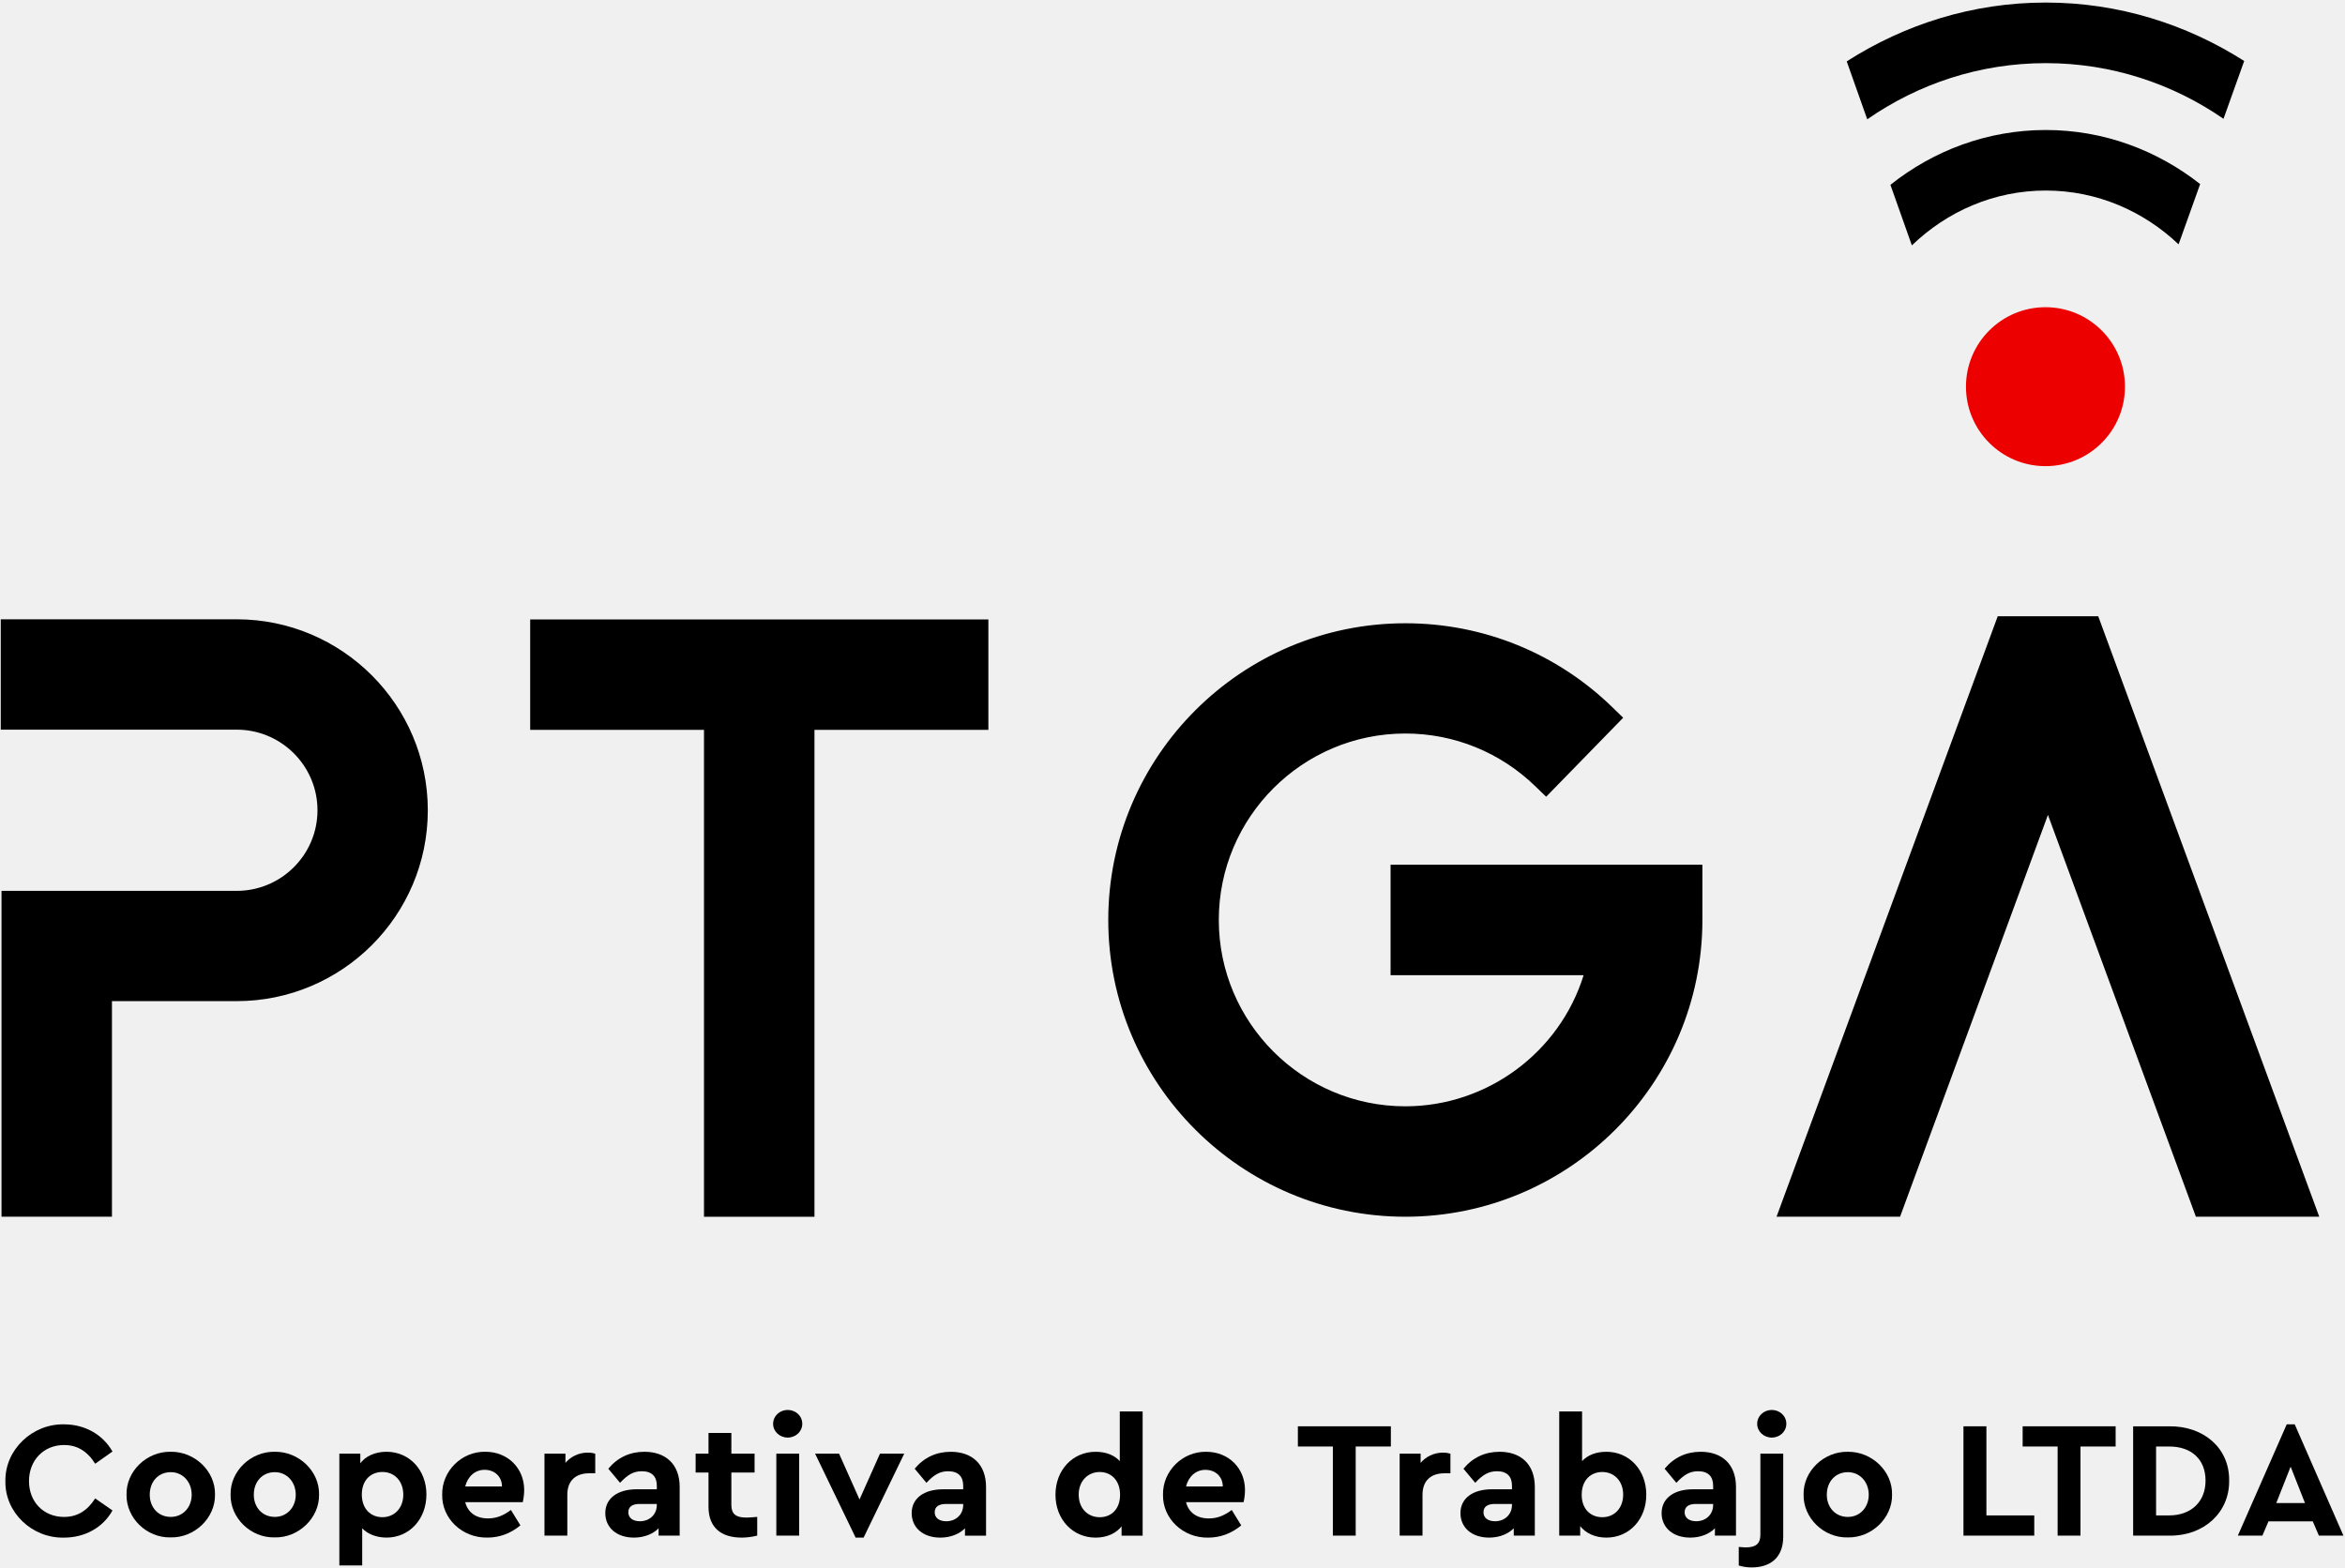
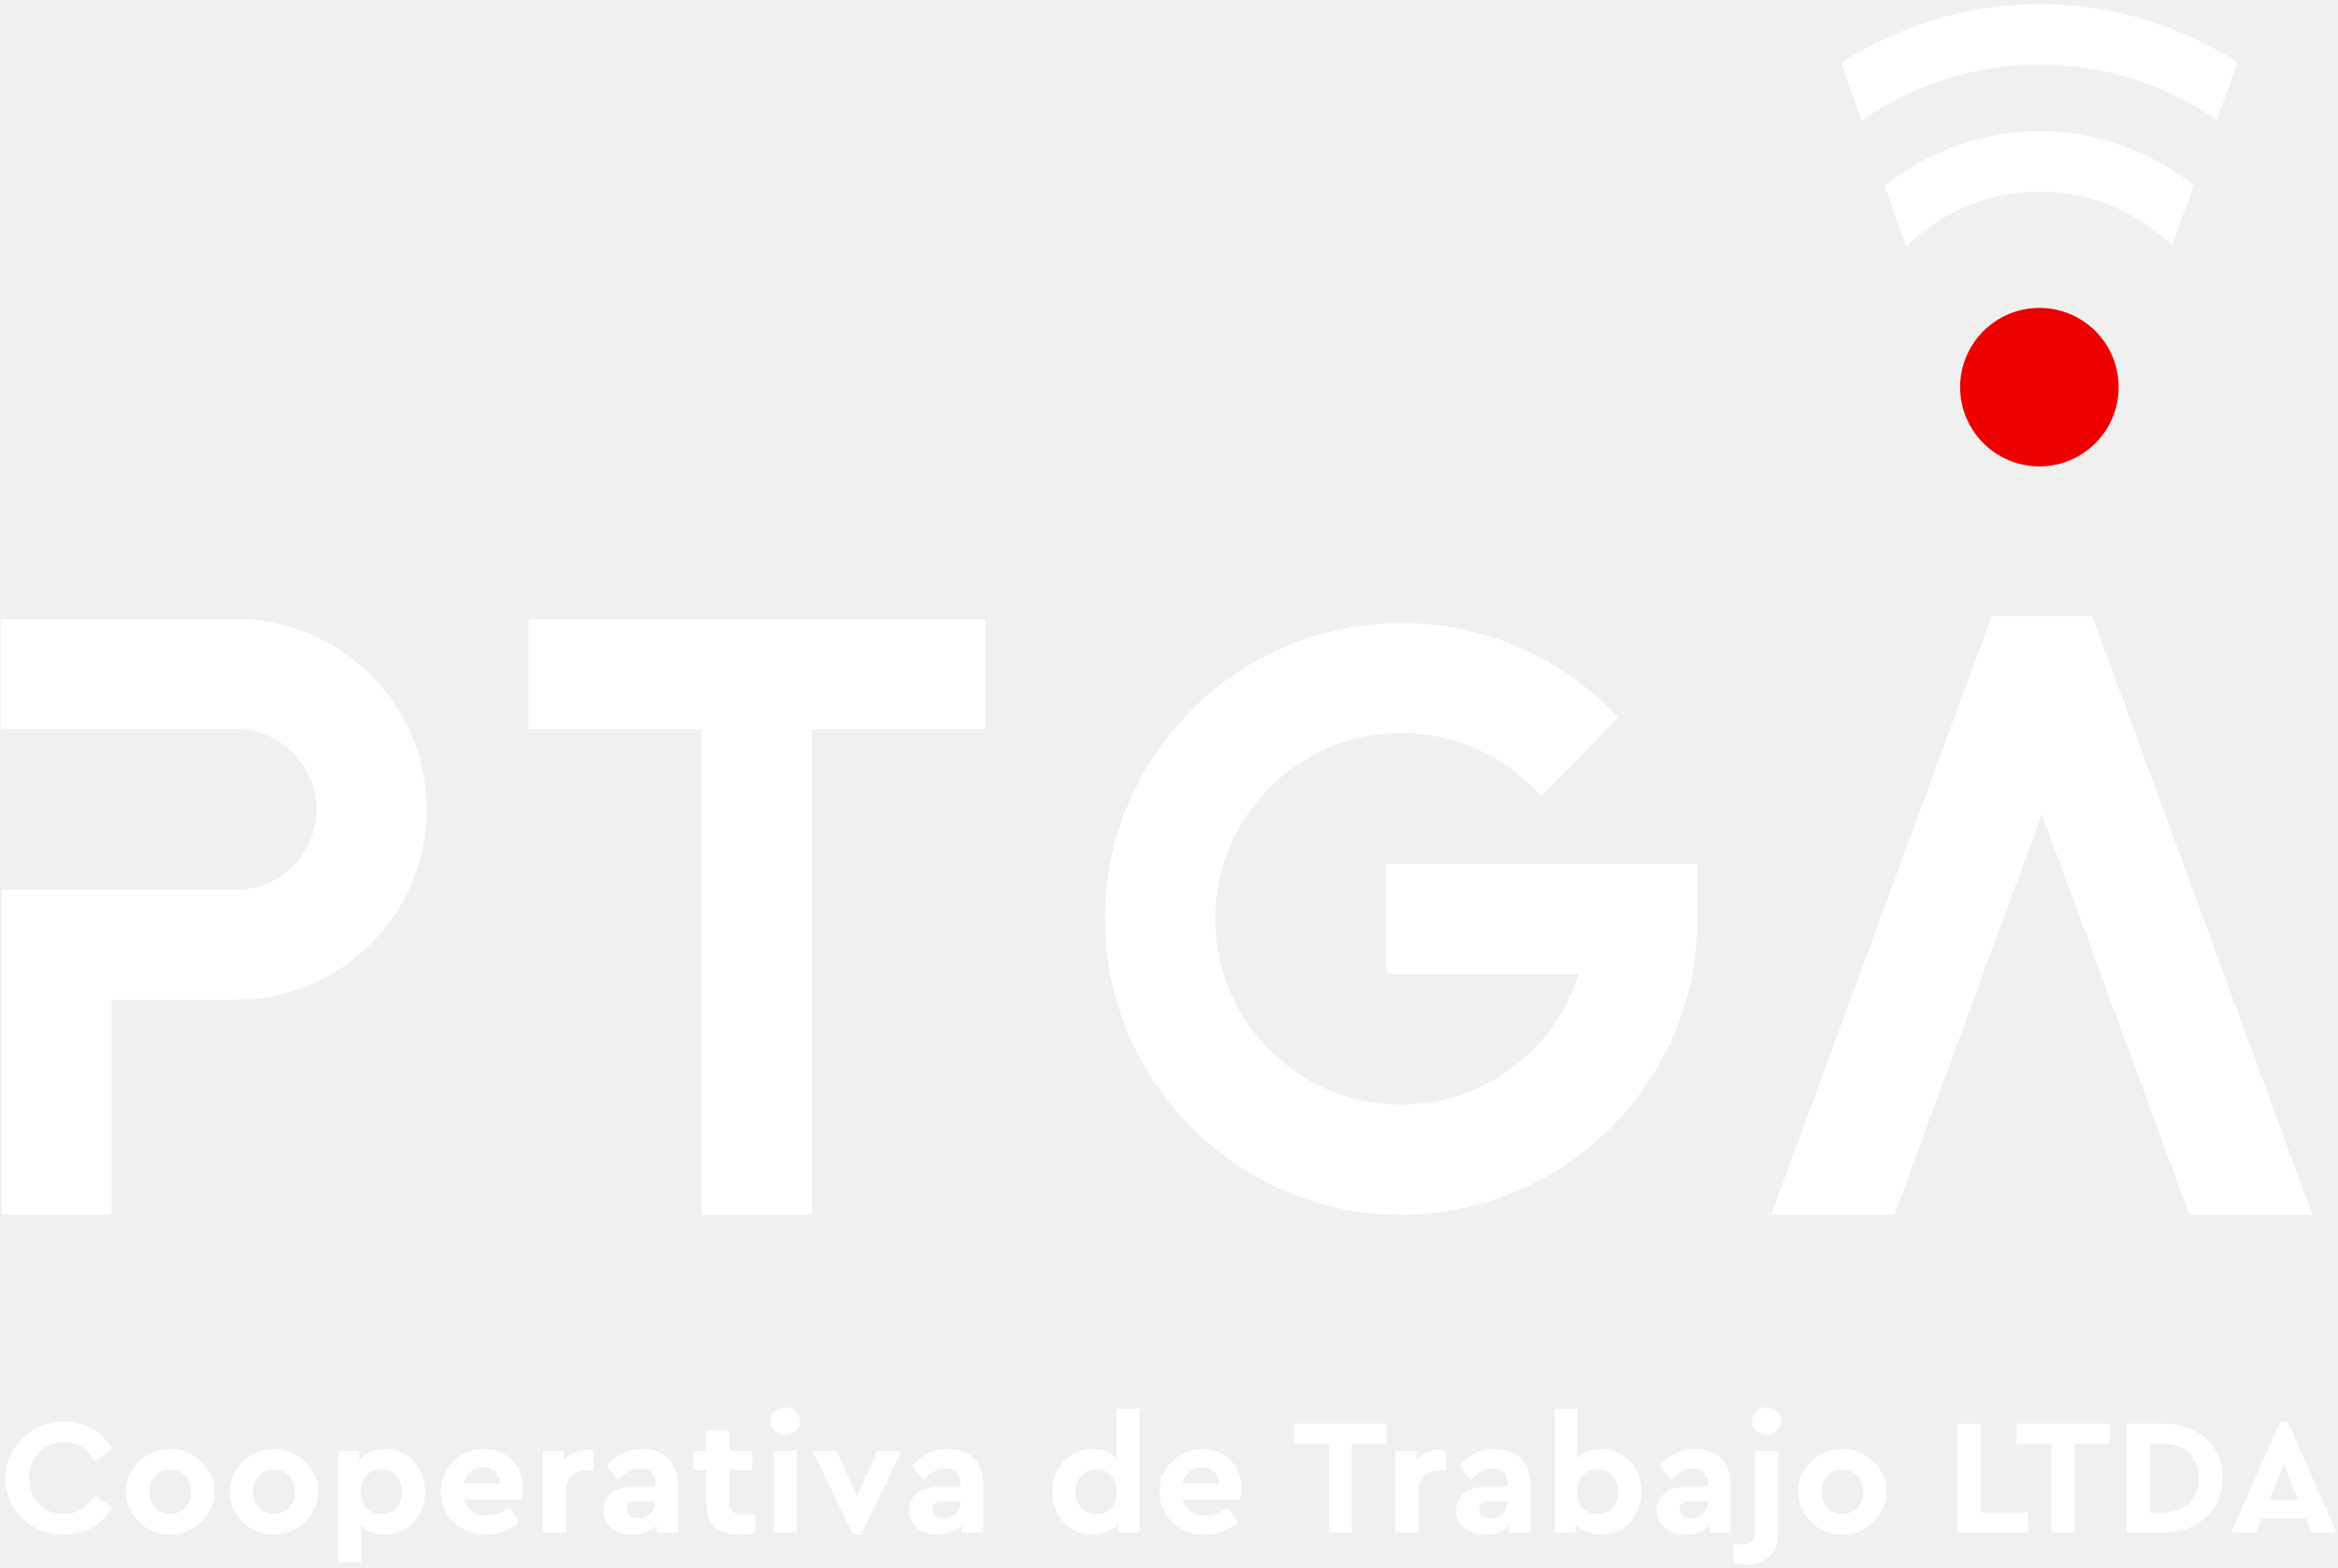
- <svg xmlns="http://www.w3.org/2000/svg" width="531" height="355" viewBox="0 0 531 355" fill="none">
-   <path d="M1.221 335.435C1.072 342.525 7.225 348.401 14.464 348.252C19.233 348.252 23.321 345.974 25.472 342.099L21.554 339.374C19.766 342.184 17.466 343.568 14.507 343.568C9.887 343.568 6.565 340.183 6.565 335.456C6.565 330.73 9.887 327.28 14.507 327.28C17.466 327.28 19.766 328.664 21.554 331.517L25.472 328.75C23.257 324.875 19.191 322.597 14.507 322.597C7.311 322.447 1.115 328.345 1.221 335.435Z" fill="black" />
-   <path d="M28.65 338.494C28.544 343.774 33.185 348.33 38.636 348.202C44.065 348.33 48.791 343.774 48.685 338.494C48.791 333.214 44.107 328.743 38.678 328.807C33.228 328.7 28.544 333.214 28.65 338.494ZM43.405 338.536C43.405 341.411 41.403 343.561 38.678 343.561C35.846 343.561 33.909 341.411 33.909 338.536C33.909 335.577 35.846 333.427 38.678 333.427C41.403 333.427 43.405 335.641 43.405 338.536Z" fill="black" />
-   <path d="M52.214 338.494C52.107 343.774 56.749 348.33 62.199 348.202C67.628 348.33 72.355 343.774 72.248 338.494C72.355 333.214 67.671 328.743 62.242 328.807C56.791 328.7 52.107 333.214 52.214 338.494ZM66.968 338.536C66.968 341.411 64.967 343.561 62.242 343.561C59.41 343.561 57.472 341.411 57.472 338.536C57.472 335.577 59.41 333.427 62.242 333.427C64.967 333.427 66.968 335.641 66.968 338.536Z" fill="black" />
-   <path d="M96.558 338.494C96.558 332.937 92.704 328.807 87.53 328.807C84.975 328.807 82.719 329.786 81.484 331.553H81.59V329.232H76.842V354.547H82.016V346.137C83.251 347.457 85.273 348.245 87.53 348.245C92.704 348.245 96.558 344.051 96.558 338.494ZM91.32 338.536C91.32 341.581 89.297 343.625 86.594 343.625C83.996 343.625 81.931 341.794 81.931 338.494C81.931 335.151 84.039 333.384 86.594 333.384C89.319 333.384 91.32 335.428 91.32 338.536Z" fill="black" />
-   <path d="M118.375 340.218C118.587 339.282 118.694 338.345 118.694 337.451C118.694 332.596 115.053 328.807 109.922 328.807C104.557 328.7 100.022 333.171 100.128 338.536C100.022 343.902 104.642 348.351 110.369 348.245C113.116 348.245 115.628 347.308 117.842 345.477L115.692 341.986C114.01 343.263 112.371 343.902 110.518 343.902C107.814 343.902 105.941 342.582 105.345 340.218H118.375ZM105.345 336.663C105.919 334.363 107.601 332.894 109.731 332.894C111.945 332.894 113.648 334.363 113.669 336.663H105.345Z" fill="black" />
-   <path d="M134.766 329.232C134.276 329.083 133.744 328.998 133.105 328.998C131.04 328.998 129.166 329.914 127.931 331.447H128.038V329.232H123.29V347.798H128.464V338.536C128.464 335.343 130.38 333.682 133.403 333.682H134.787V329.275L134.766 329.232Z" fill="black" />
-   <path d="M153.904 336.773C153.904 331.642 150.752 328.81 145.919 328.81C142.641 328.81 139.873 330.088 137.744 332.643L140.405 335.836C142.13 334.005 143.428 333.218 145.345 333.218C147.601 333.218 148.73 334.41 148.73 336.475V337.305H144.152C139.83 337.305 137.062 339.371 137.062 342.692C137.062 345.971 139.617 348.249 143.556 348.249C145.919 348.249 147.9 347.397 149.134 346.141V347.802H153.904V336.773ZM148.73 340.861C148.73 342.99 147.112 344.544 144.898 344.544C143.279 344.544 142.279 343.757 142.279 342.522C142.279 341.265 143.173 340.627 144.834 340.627H148.73V340.861Z" fill="black" />
-   <path d="M171.42 343.565C170.122 343.671 169.334 343.714 169.036 343.714C166.63 343.714 165.608 342.926 165.608 340.818V333.516H170.867V329.236H165.608V324.552H160.434V329.236H157.517V333.516H160.434V341.265C160.434 345.928 163.245 348.249 167.95 348.249C169.057 348.249 170.228 348.1 171.463 347.802V343.565H171.42Z" fill="black" />
-   <path d="M180.962 347.802V329.236H175.789V347.802H180.962ZM175.065 322.487C175.065 324.233 176.576 325.595 178.365 325.595C180.175 325.595 181.665 324.233 181.665 322.487C181.665 320.677 180.175 319.336 178.365 319.336C176.576 319.336 175.065 320.677 175.065 322.487Z" fill="black" />
-   <path d="M199.261 329.236L194.577 339.732H194.683L189.999 329.236H184.57L193.747 348.249H195.556L204.754 329.236H199.261Z" fill="black" />
-   <path d="M223.279 336.776C223.279 331.645 220.127 328.813 215.294 328.813C212.016 328.813 209.248 330.091 207.119 332.646L209.78 335.839C211.505 334.008 212.803 333.221 214.72 333.221C216.976 333.221 218.105 334.413 218.105 336.478V337.308H213.527C209.205 337.308 206.438 339.374 206.438 342.695C206.438 345.974 208.992 348.252 212.931 348.252C215.294 348.252 217.275 347.4 218.509 346.144V347.805H223.279V336.776ZM218.105 340.864C218.105 342.993 216.487 344.547 214.273 344.547C212.654 344.547 211.654 343.76 211.654 342.525C211.654 341.269 212.548 340.63 214.209 340.63H218.105V340.864Z" fill="black" />
-   <path d="M253.564 319.68V330.921C252.329 329.58 250.455 328.813 248.092 328.813C242.897 328.813 239.001 332.944 239.001 338.543C239.001 344.121 242.897 348.252 248.092 348.252C250.625 348.252 252.84 347.273 254.096 345.527H253.968V347.805H258.737V319.68H253.564ZM253.627 338.543C253.627 341.886 251.562 343.632 249.029 343.632C246.282 343.632 244.26 341.609 244.26 338.501C244.26 335.456 246.325 333.391 249.029 333.391C251.562 333.391 253.627 335.243 253.627 338.543Z" fill="black" />
-   <path d="M281.595 340.225C281.808 339.288 281.915 338.352 281.915 337.457C281.915 332.603 278.274 328.813 273.143 328.813C267.778 328.707 263.243 333.178 263.349 338.543C263.243 343.909 267.863 348.358 273.59 348.252C276.336 348.252 278.849 347.315 281.063 345.484L278.913 341.992C277.231 343.27 275.591 343.909 273.739 343.909C271.035 343.909 269.161 342.589 268.565 340.225H281.595ZM268.565 336.67C269.14 334.37 270.822 332.901 272.951 332.901C275.165 332.901 276.869 334.37 276.89 336.67H268.565Z" fill="black" />
-   <path d="M306.984 347.8V327.617H314.947V323.039H293.891V327.617H301.811V347.8H306.984Z" fill="black" />
-   <path d="M328.413 329.234C327.924 329.085 327.391 329 326.753 329C324.687 329 322.814 329.915 321.579 331.448H321.685V329.234H316.938V347.8H322.111V338.538C322.111 335.345 324.027 333.684 327.051 333.684H328.435V329.277L328.413 329.234Z" fill="black" />
-   <path d="M347.544 336.773C347.544 331.642 344.393 328.81 339.56 328.81C336.281 328.81 333.514 330.088 331.384 332.643L334.046 335.836C335.77 334.005 337.069 333.218 338.985 333.218C341.242 333.218 342.37 334.41 342.37 336.475V337.305H337.793C333.471 337.305 330.703 339.371 330.703 342.692C330.703 345.971 333.258 348.249 337.197 348.249C339.56 348.249 341.54 347.397 342.775 346.141V347.802H347.544V336.773ZM342.37 340.861C342.37 342.99 340.752 344.544 338.538 344.544C336.92 344.544 335.919 343.757 335.919 342.522C335.919 341.265 336.814 340.627 338.474 340.627H342.37V340.861Z" fill="black" />
-   <path d="M372.786 338.54C372.786 332.941 368.932 328.81 363.759 328.81C361.395 328.81 359.479 329.577 358.244 330.918V319.677H353.071V347.802H357.818V345.524H357.712C359.032 347.269 361.204 348.249 363.759 348.249C368.932 348.249 372.786 344.118 372.786 338.54ZM367.548 338.498C367.548 341.606 365.547 343.629 362.822 343.629C360.267 343.629 358.159 341.883 358.159 338.54C358.159 335.24 360.224 333.388 362.822 333.388C365.526 333.388 367.548 335.453 367.548 338.498Z" fill="black" />
-   <path d="M393.094 336.773C393.094 331.642 389.943 328.81 385.11 328.81C381.831 328.81 379.064 330.088 376.935 332.643L379.596 335.836C381.32 334.005 382.619 333.218 384.535 333.218C386.792 333.218 387.921 334.41 387.921 336.475V337.305H383.343C379.021 337.305 376.253 339.371 376.253 342.692C376.253 345.971 378.808 348.249 382.747 348.249C385.11 348.249 387.09 347.397 388.325 346.141V347.802H393.094V336.773ZM387.921 340.861C387.921 342.99 386.302 344.544 384.088 344.544C382.47 344.544 381.469 343.757 381.469 342.522C381.469 341.265 382.364 340.627 384.024 340.627H387.921V340.861Z" fill="black" />
-   <path d="M393.808 354.593C394.681 354.849 395.617 354.998 396.618 354.998C401.004 354.998 403.793 352.677 403.793 348.036V329.236H398.619V347.568C398.619 349.633 397.597 350.463 395.341 350.463C394.936 350.463 394.404 350.42 393.723 350.357V354.593H393.808ZM397.896 322.487C397.896 324.233 399.407 325.595 401.196 325.595C403.005 325.595 404.496 324.233 404.496 322.487C404.496 320.677 403.005 319.336 401.196 319.336C399.407 319.336 397.896 320.677 397.896 322.487Z" fill="black" />
-   <path d="M408.403 338.498C408.296 343.778 412.938 348.334 418.388 348.206C423.817 348.334 428.544 343.778 428.438 338.498C428.544 333.217 423.86 328.746 418.431 328.81C412.98 328.704 408.296 333.217 408.403 338.498ZM423.157 338.54C423.157 341.414 421.156 343.565 418.431 343.565C415.599 343.565 413.662 341.414 413.662 338.54C413.662 335.581 415.599 333.43 418.431 333.43C421.156 333.43 423.157 335.645 423.157 338.54Z" fill="black" />
-   <path d="M460.637 347.802V343.224H449.8V323.04H444.605V347.802H460.637Z" fill="black" />
-   <path d="M471.102 347.801V327.617H479.064V323.04H458.008V327.617H465.928V347.801H471.102Z" fill="black" />
-   <path d="M491.224 347.801C499.059 347.907 504.872 342.521 504.765 335.346C504.872 328.022 499.059 322.976 491.224 323.04H483.028V347.801H491.224ZM488.222 343.223V327.617H491.182C496.249 327.617 499.421 330.534 499.421 335.346C499.421 340.115 496.164 343.223 491.182 343.223H488.222Z" fill="black" />
-   <path d="M530.644 347.802L519.615 322.594H517.806L506.734 347.802H512.291L513.675 344.566H523.703L525.087 347.802H530.644ZM522.021 340.414H515.442L518.742 332.047H518.636L521.936 340.414H522.021Z" fill="black" />
-   <path d="M53.608 140.264H0.172V165.26H53.608C63.688 165.26 71.891 173.445 71.891 183.522C71.891 193.584 63.688 201.769 53.608 201.769H0.342V275.573H25.35V226.744H53.608C77.472 226.744 96.872 207.36 96.872 183.522C96.872 159.669 77.472 140.264 53.608 140.264ZM120.055 165.303H159.41V275.578H184.428V165.303H223.809V140.296H120.055V165.303ZM314.881 220.871H358.593C353.183 238.293 336.82 250.566 318.222 250.566C294.933 250.566 275.984 231.628 275.984 208.359C275.984 185.069 294.933 166.132 318.222 166.132C329.287 166.132 339.761 170.394 347.709 178.128L350.108 180.45L367.551 162.56L365.168 160.243C352.539 147.928 335.862 141.162 318.222 141.162C281.139 141.162 250.955 171.303 250.955 208.359C250.955 245.416 281.139 275.573 318.222 275.573C355.311 275.573 385.489 245.416 385.489 208.359V195.853H314.881V220.871ZM475.125 139.578H452.362L402.278 275.573H430.248L463.735 184.564L497.238 275.573H525.172L475.125 139.578Z" fill="black" />
-   <path d="M481.172 87.581C481.172 97.522 473.118 105.578 463.185 105.578C453.241 105.578 445.172 97.522 445.172 87.581C445.172 77.634 453.241 69.578 463.185 69.578C473.118 69.578 481.172 77.634 481.172 87.581Z" fill="#ED0000" />
-   <path d="M428.065 41.862L432.923 55.578C440.866 47.904 451.52 43.155 463.247 43.155C474.85 43.155 485.4 47.813 493.317 55.342L498.201 41.69C488.485 34.043 476.393 29.444 463.247 29.444C449.998 29.444 437.817 34.107 428.065 41.862ZM418.172 13.898L422.816 27.024C434.366 18.995 448.288 14.3 463.247 14.3C478.123 14.3 491.967 18.953 503.491 26.906L508.172 13.812C495.089 5.478 479.729 0.578 463.247 0.578C446.699 0.578 431.286 5.51 418.172 13.898Z" fill="black" />
+ <svg xmlns="http://www.w3.org/2000/svg" width="531" height="356" viewBox="0 0 531 356" fill="none">
+   <path d="M1.229 335.802C1.08 342.892 7.233 348.768 14.472 348.619C19.241 348.619 23.329 346.341 25.479 342.466L21.562 339.741C19.773 342.551 17.474 343.935 14.515 343.935C9.895 343.935 6.573 340.55 6.573 335.823C6.573 331.097 9.895 327.648 14.515 327.648C17.474 327.648 19.773 329.032 21.562 331.885L25.479 329.117C23.265 325.242 19.199 322.964 14.515 322.964C7.318 322.815 1.123 328.712 1.229 335.802Z" fill="white" />
+   <path d="M28.658 338.861C28.552 344.141 33.193 348.697 38.643 348.57C44.073 348.697 48.799 344.141 48.693 338.861C48.799 333.581 44.115 329.11 38.686 329.174C33.236 329.067 28.552 333.581 28.658 338.861ZM43.413 338.904C43.413 341.778 41.411 343.928 38.686 343.928C35.854 343.928 33.917 341.778 33.917 338.904C33.917 335.944 35.854 333.794 38.686 333.794C41.411 333.794 43.413 336.008 43.413 338.904Z" fill="white" />
+   <path d="M52.221 338.861C52.115 344.141 56.756 348.697 62.207 348.57C67.636 348.697 72.362 344.141 72.256 338.861C72.362 333.581 67.678 329.11 62.249 329.174C56.799 329.067 52.115 333.581 52.221 338.861ZM66.976 338.904C66.976 341.778 64.975 343.928 62.249 343.928C59.418 343.928 57.48 341.778 57.48 338.904C57.48 335.944 59.418 333.794 62.249 333.794C64.975 333.794 66.976 336.008 66.976 338.904Z" fill="white" />
+   <path d="M96.565 338.861C96.565 333.304 92.712 329.174 87.538 329.174C84.983 329.174 82.726 330.153 81.492 331.92H81.598V329.6H76.85V354.914H82.024V346.504C83.259 347.824 85.281 348.612 87.538 348.612C92.712 348.612 96.565 344.418 96.565 338.861ZM91.328 338.904C91.328 341.948 89.305 343.992 86.601 343.992C84.004 343.992 81.939 342.161 81.939 338.861C81.939 335.518 84.046 333.751 86.601 333.751C89.327 333.751 91.328 335.795 91.328 338.904Z" fill="white" />
+   <path d="M118.382 340.586C118.595 339.649 118.702 338.712 118.702 337.818C118.702 332.963 115.061 329.174 109.93 329.174C104.565 329.067 100.03 333.538 100.136 338.904C100.03 344.269 104.65 348.719 110.377 348.612C113.124 348.612 115.636 347.675 117.85 345.844L115.7 342.353C114.018 343.63 112.378 344.269 110.526 344.269C107.822 344.269 105.949 342.949 105.352 340.586H118.382ZM105.352 337.03C105.927 334.731 107.609 333.262 109.738 333.262C111.953 333.262 113.656 334.731 113.677 337.03H105.352Z" fill="white" />
+   <path d="M134.774 329.6C134.284 329.451 133.752 329.365 133.113 329.365C131.048 329.365 129.174 330.281 127.939 331.814H128.046V329.6H123.298V348.165H128.471V338.904C128.471 335.71 130.388 334.049 133.411 334.049H134.795V329.642L134.774 329.6Z" fill="white" />
+   <path d="M153.911 337.14C153.911 332.009 150.76 329.178 145.927 329.178C142.648 329.178 139.881 330.455 137.752 333.01L140.413 336.204C142.138 334.373 143.436 333.585 145.352 333.585C147.609 333.585 148.738 334.777 148.738 336.842V337.673H144.16C139.838 337.673 137.07 339.738 137.07 343.059C137.07 346.338 139.625 348.616 143.564 348.616C145.927 348.616 147.907 347.764 149.142 346.508V348.169H153.911V337.14ZM148.738 341.228C148.738 343.357 147.12 344.911 144.905 344.911C143.287 344.911 142.287 344.124 142.287 342.889C142.287 341.633 143.181 340.994 144.841 340.994H148.738V341.228Z" fill="white" />
+   <path d="M171.428 343.932C170.129 344.038 169.342 344.081 169.044 344.081C166.638 344.081 165.616 343.293 165.616 341.186V333.883H170.875V329.603H165.616V324.919H160.442V329.603H157.525V333.883H160.442V341.633C160.442 346.295 163.252 348.616 167.958 348.616C169.065 348.616 170.236 348.467 171.471 348.169V343.932H171.428Z" fill="white" />
+   <path d="M180.97 348.169V329.603H175.796V348.169H180.97ZM175.073 322.854C175.073 324.6 176.584 325.963 178.373 325.963C180.182 325.963 181.673 324.6 181.673 322.854C181.673 321.044 180.182 319.703 178.373 319.703C176.584 319.703 175.073 321.044 175.073 322.854Z" fill="white" />
+   <path d="M199.269 329.603L194.585 340.1H194.691L190.007 329.603H184.578L193.754 348.616H195.564L204.762 329.603H199.269Z" fill="white" />
+   <path d="M223.286 337.143C223.286 332.012 220.135 329.181 215.302 329.181C212.023 329.181 209.256 330.458 207.127 333.013L209.788 336.207C211.513 334.376 212.811 333.588 214.727 333.588C216.984 333.588 218.113 334.78 218.113 336.845V337.676H213.535C209.213 337.676 206.445 339.741 206.445 343.062C206.445 346.341 209 348.619 212.939 348.619C215.302 348.619 217.282 347.767 218.517 346.511V348.172H223.286V337.143ZM218.113 341.231C218.113 343.36 216.495 344.914 214.28 344.914C212.662 344.914 211.662 344.127 211.662 342.892C211.662 341.636 212.556 340.997 214.216 340.997H218.113V341.231Z" fill="white" />
+   <path d="M253.571 320.047V331.288C252.337 329.947 250.463 329.181 248.1 329.181C242.905 329.181 239.009 333.311 239.009 338.91C239.009 344.489 242.905 348.619 248.1 348.619C250.633 348.619 252.848 347.64 254.104 345.894H253.976V348.172H258.745V320.047H253.571ZM253.635 338.91C253.635 342.253 251.57 343.999 249.036 343.999C246.29 343.999 244.267 341.976 244.267 338.868C244.267 335.823 246.333 333.758 249.036 333.758C251.57 333.758 253.635 335.61 253.635 338.91Z" fill="white" />
+   <path d="M281.603 340.592C281.816 339.656 281.922 338.719 281.922 337.825C281.922 332.97 278.282 329.181 273.151 329.181C267.785 329.074 263.25 333.545 263.357 338.91C263.25 344.276 267.871 348.726 273.598 348.619C276.344 348.619 278.857 347.682 281.071 345.851L278.92 342.36C277.238 343.637 275.599 344.276 273.747 344.276C271.043 344.276 269.169 342.956 268.573 340.592H281.603ZM268.573 337.037C269.148 334.737 270.83 333.268 272.959 333.268C275.173 333.268 276.877 334.737 276.898 337.037H268.573Z" fill="white" />
+   <path d="M306.992 348.167V327.984H314.955V323.406H293.898V327.984H301.819V348.167H306.992Z" fill="white" />
+   <path d="M328.421 329.601C327.931 329.452 327.399 329.367 326.76 329.367C324.695 329.367 322.822 330.283 321.587 331.816H321.693V329.601H316.945V348.167H322.119V338.905C322.119 335.712 324.035 334.051 327.058 334.051H328.442V329.644L328.421 329.601Z" fill="white" />
+   <path d="M347.552 337.14C347.552 332.009 344.401 329.178 339.568 329.178C336.289 329.178 333.521 330.455 331.392 333.01L334.054 336.204C335.778 334.373 337.077 333.585 338.993 333.585C341.25 333.585 342.378 334.777 342.378 336.842V337.673H337.801C333.479 337.673 330.711 339.738 330.711 343.059C330.711 346.338 333.266 348.616 337.205 348.616C339.568 348.616 341.548 347.764 342.783 346.508V348.169H347.552V337.14ZM342.378 341.228C342.378 343.357 340.76 344.911 338.546 344.911C336.928 344.911 335.927 344.124 335.927 342.889C335.927 341.633 336.821 340.994 338.482 340.994H342.378V341.228Z" fill="white" />
+   <path d="M372.794 338.907C372.794 333.308 368.94 329.178 363.766 329.178C361.403 329.178 359.487 329.944 358.252 331.285V320.044H353.078V348.169H357.826V345.891H357.72C359.04 347.637 361.211 348.616 363.766 348.616C368.94 348.616 372.794 344.486 372.794 338.907ZM367.556 338.865C367.556 341.973 365.555 343.996 362.83 343.996C360.275 343.996 358.167 342.25 358.167 338.907C358.167 335.607 360.232 333.755 362.83 333.755C365.533 333.755 367.556 335.82 367.556 338.865Z" fill="white" />
+   <path d="M393.102 337.14C393.102 332.009 389.951 329.178 385.118 329.178C381.839 329.178 379.071 330.455 376.942 333.01L379.604 336.204C381.328 334.373 382.627 333.585 384.543 333.585C386.8 333.585 387.928 334.777 387.928 336.842V337.673H383.351C379.029 337.673 376.261 339.738 376.261 343.059C376.261 346.338 378.816 348.616 382.755 348.616C385.118 348.616 387.098 347.764 388.333 346.508V348.169H393.102V337.14ZM387.928 341.228C387.928 343.357 386.31 344.911 384.096 344.911C382.478 344.911 381.477 344.124 381.477 342.889C381.477 341.633 382.371 340.994 384.032 340.994H387.928V341.228Z" fill="white" />
+   <path d="M393.816 354.961C394.688 355.216 395.625 355.365 396.626 355.365C401.012 355.365 403.801 353.044 403.801 348.403V329.603H398.627V347.935C398.627 350 397.605 350.83 395.348 350.83C394.944 350.83 394.412 350.788 393.73 350.724V354.961H393.816ZM397.903 322.854C397.903 324.6 399.415 325.963 401.203 325.963C403.013 325.963 404.504 324.6 404.504 322.854C404.504 321.044 403.013 319.703 401.203 319.703C399.415 319.703 397.903 321.044 397.903 322.854Z" fill="white" />
+   <path d="M408.411 338.865C408.304 344.145 412.946 348.701 418.396 348.573C423.825 348.701 428.552 344.145 428.445 338.865C428.552 333.585 423.868 329.114 418.439 329.177C412.988 329.071 408.304 333.585 408.411 338.865ZM423.165 338.907C423.165 341.782 421.164 343.932 418.439 343.932C415.607 343.932 413.67 341.782 413.67 338.907C413.67 335.948 415.607 333.798 418.439 333.798C421.164 333.798 423.165 336.012 423.165 338.907Z" fill="white" />
+   <path d="M460.645 348.169V343.591H449.808V323.408H444.613V348.169H460.645Z" fill="white" />
+   <path d="M471.109 348.168V327.984H479.072V323.407H458.016V327.984H465.936V348.168H471.109Z" fill="white" />
+   <path d="M491.232 348.168C499.067 348.274 504.88 342.888 504.773 335.713C504.88 328.389 499.067 323.343 491.232 323.407H483.035V348.168H491.232ZM488.23 343.59V327.984H491.19C496.257 327.984 499.429 330.901 499.429 335.713C499.429 340.482 496.172 343.59 491.19 343.59H488.23Z" fill="white" />
+   <path d="M530.652 348.169L519.623 322.961H517.813L506.742 348.169H512.299L513.683 344.933H523.711L525.095 348.169H530.652ZM522.029 340.781H515.45L518.75 332.414H518.644L521.944 340.781H522.029Z" fill="white" />
+   <path d="M53.615 140.631H0.18V165.627H53.615C63.696 165.627 71.899 173.812 71.899 183.89C71.899 193.951 63.696 202.136 53.615 202.136H0.35V275.94H25.358V227.111H53.615C77.479 227.111 96.88 207.727 96.88 183.89C96.88 160.036 77.479 140.631 53.615 140.631ZM120.063 165.67H159.418V275.945H184.436V165.67H223.817V140.663H120.063V165.67ZM314.889 221.238H358.601C353.191 238.661 336.827 250.933 318.23 250.933C294.941 250.933 275.992 231.996 275.992 208.727C275.992 185.436 294.941 166.499 318.23 166.499C329.295 166.499 339.769 170.762 347.717 178.495L350.116 180.818L367.559 162.927L365.176 160.61C352.547 148.295 335.87 141.529 318.23 141.529C281.147 141.529 250.963 171.671 250.963 208.727C250.963 245.783 281.147 275.94 318.23 275.94C355.318 275.94 385.497 245.783 385.497 208.727V196.22H314.889V221.238ZM475.133 139.945H452.37L402.285 275.94H430.256L463.743 184.931L497.246 275.94H525.18L475.133 139.945Z" fill="white" />
+   <path d="M481.18 87.948C481.18 97.889 473.126 105.945 463.193 105.945C453.249 105.945 445.18 97.889 445.18 87.948C445.18 78.001 453.249 69.945 463.193 69.945C473.126 69.945 481.18 78.001 481.18 87.948Z" fill="#ED0000" />
+   <path d="M428.073 42.229L432.93 55.945C440.874 48.271 451.528 43.522 463.255 43.522C474.858 43.522 485.407 48.18 493.325 55.709L498.209 42.057C488.493 34.41 476.401 29.811 463.255 29.811C450.006 29.811 437.825 34.474 428.073 42.229ZM418.18 14.265L422.824 27.391C434.374 19.363 448.296 14.667 463.255 14.667C478.131 14.667 491.975 19.32 503.499 27.273L508.18 14.179C495.097 5.845 479.736 0.945 463.255 0.945C446.706 0.945 431.294 5.877 418.18 14.265Z" fill="white" />
</svg>
